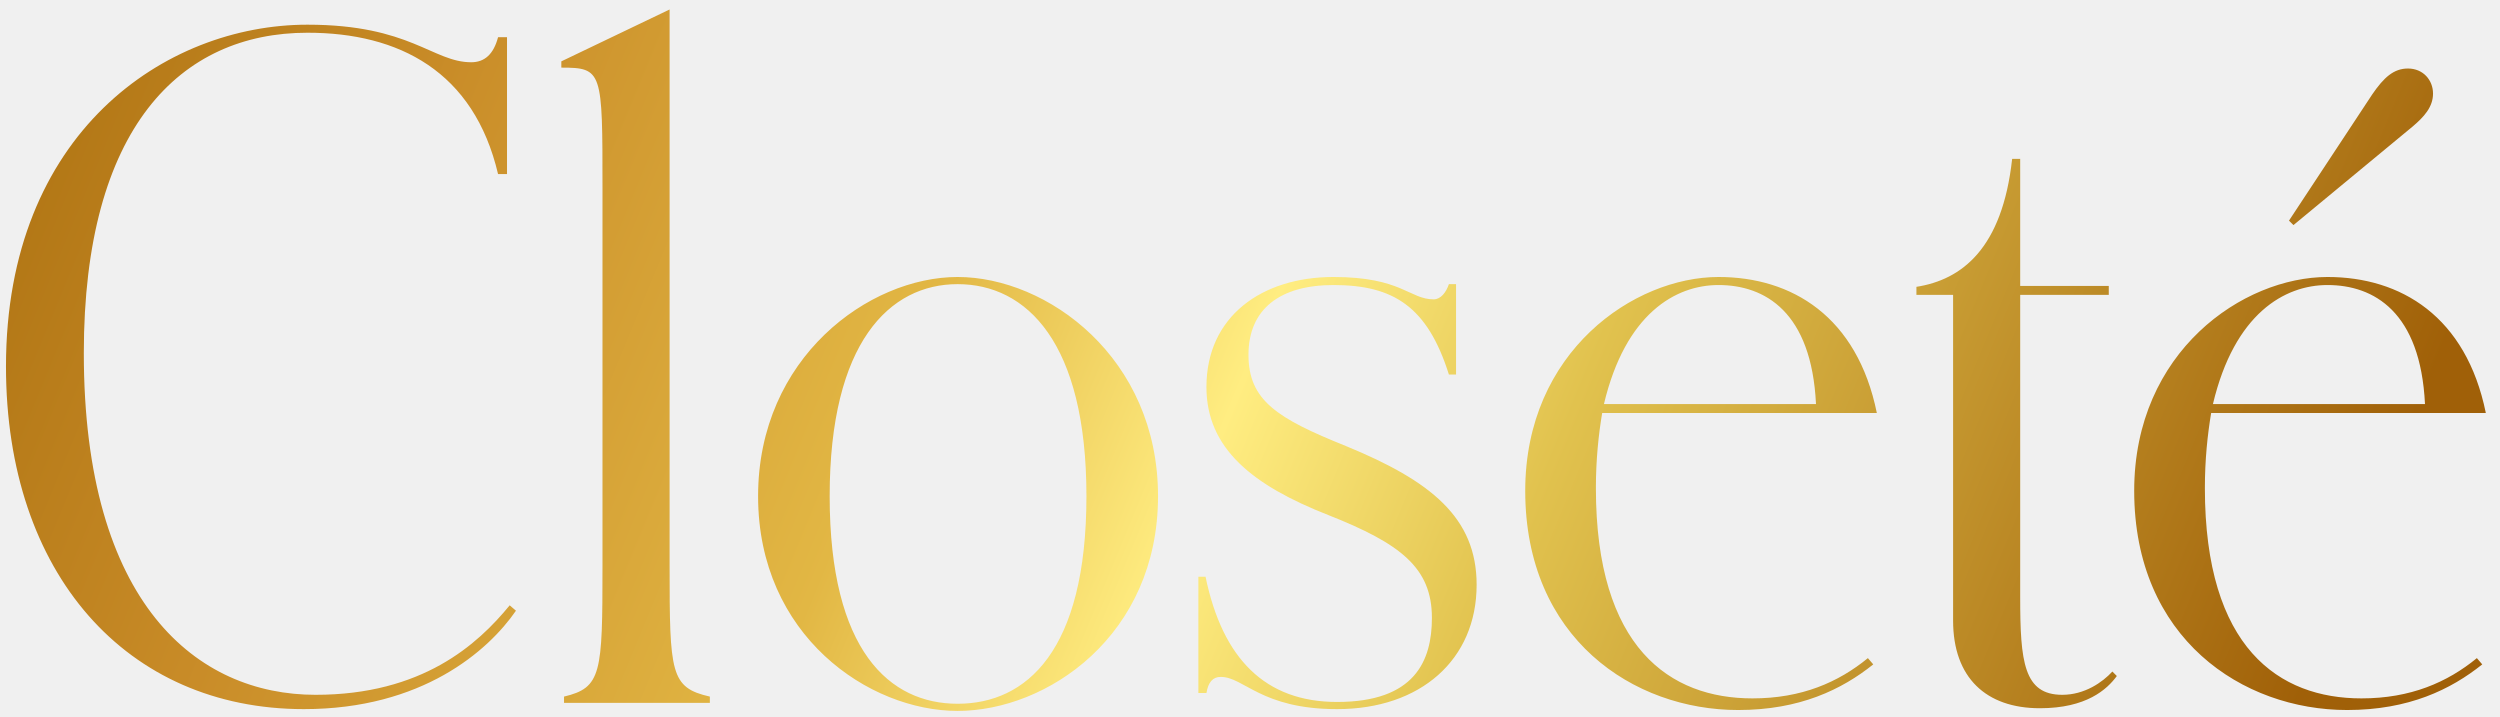
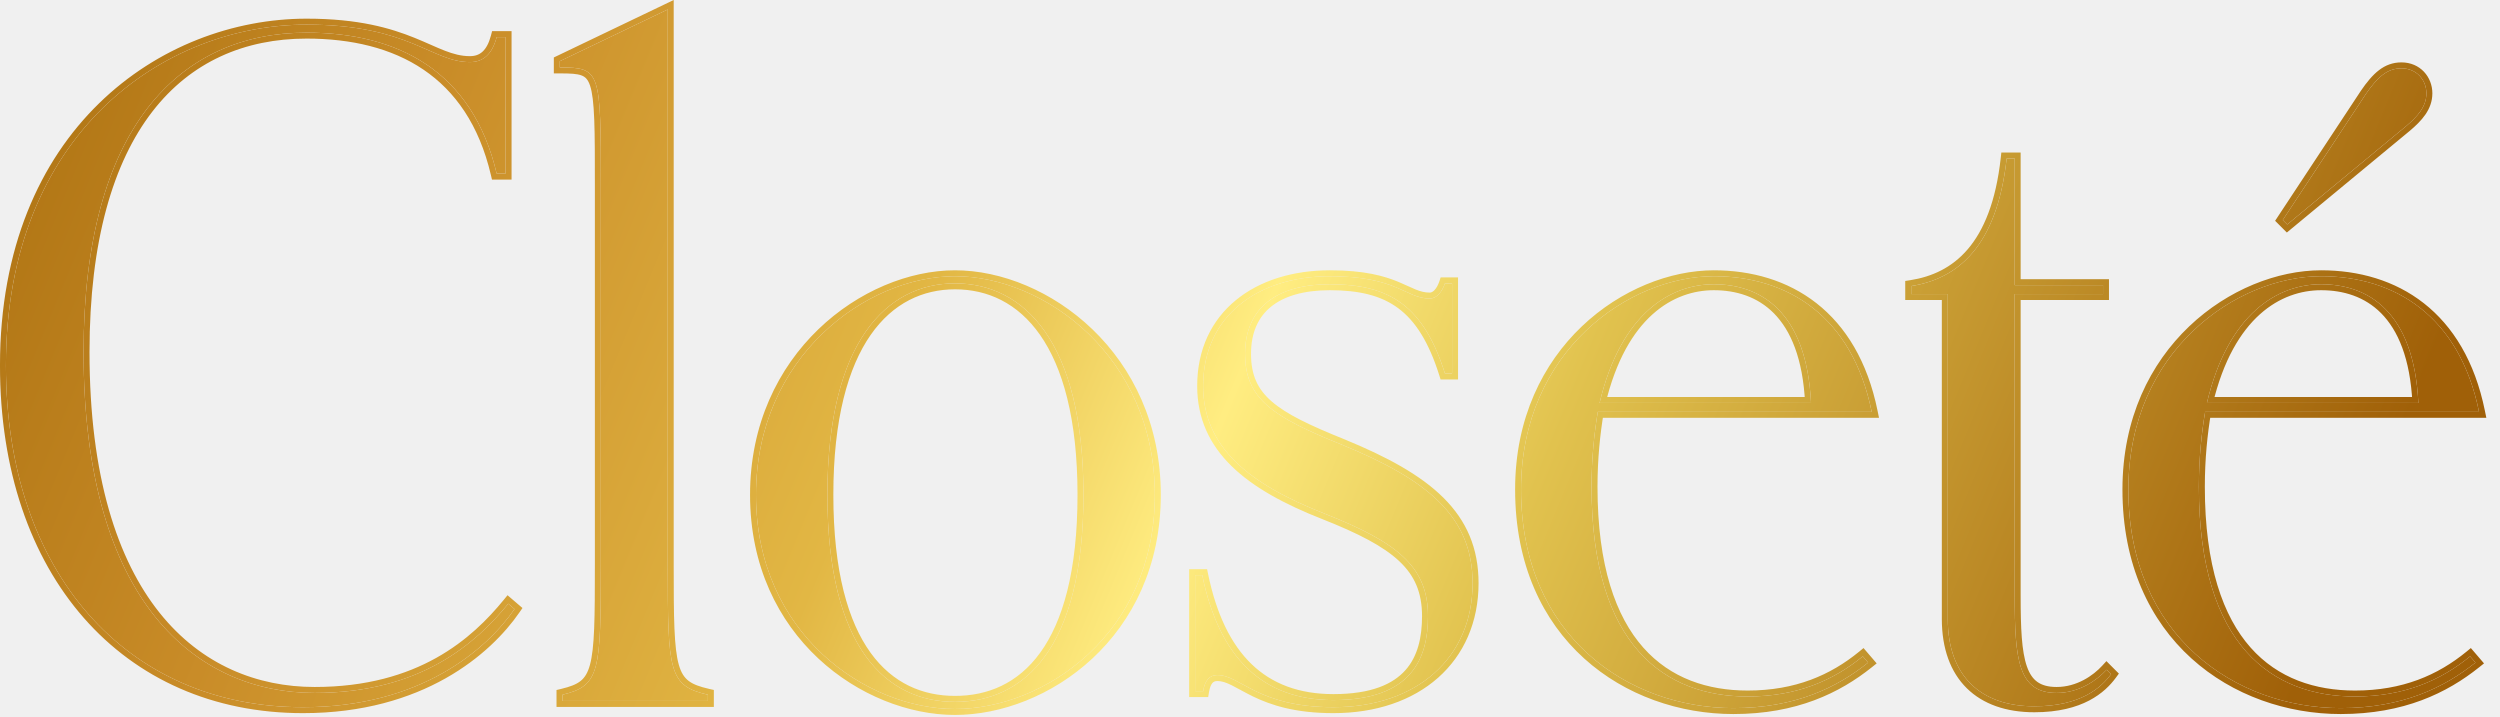
- <svg xmlns="http://www.w3.org/2000/svg" width="143" height="41" viewBox="0 0 143 41" fill="none">
-   <path d="M17.384 40.562C7.251 40.562 0.342 32.834 0.342 20.961C0.342 7.604 9.451 1.412 17.588 1.412C23.474 1.412 24.753 3.561 26.954 3.561C27.721 3.561 28.233 3.101 28.489 2.128H29.001V9.958H28.489C27.107 4.073 22.808 1.872 17.588 1.872C10.322 1.872 4.794 7.297 4.794 20.194C4.794 34.574 11.294 39.743 18.049 39.743C24.139 39.743 27.312 36.877 29.154 34.625L29.513 34.932C27.926 37.235 24.139 40.562 17.384 40.562ZM32.262 40.204V39.845C34.411 39.334 34.462 38.515 34.462 32.374V10.726C34.462 4.073 34.462 3.868 32.108 3.868V3.51L38.301 0.542V32.374C38.301 38.515 38.352 39.334 40.604 39.845V40.204H32.262ZM54.775 40.664C49.709 40.664 43.363 36.365 43.363 28.382C43.363 20.45 49.709 15.844 54.775 15.844C59.893 15.844 66.239 20.45 66.239 28.382C66.239 36.365 59.893 40.664 54.775 40.664ZM54.775 40.255C58.716 40.255 62.144 37.235 62.144 28.382C62.144 19.579 58.716 16.253 54.775 16.253C50.886 16.253 47.457 19.579 47.457 28.382C47.457 37.235 50.886 40.255 54.775 40.255ZM76.48 40.152C80.932 40.152 81.905 37.798 81.905 35.342C81.905 32.476 80.113 31.094 75.968 29.457C71.669 27.768 69.008 25.669 69.008 22.138C69.008 18.095 72.181 15.844 76.275 15.844C80.165 15.844 80.625 17.123 82.007 17.123C82.416 17.123 82.723 16.714 82.877 16.253H83.286V21.422H82.877C81.649 17.532 79.704 16.304 76.275 16.304C73.205 16.304 71.413 17.686 71.413 20.296C71.413 22.906 73.051 23.93 76.992 25.516C81.853 27.512 84.463 29.61 84.463 33.448C84.463 37.747 81.239 40.562 76.48 40.562C72.13 40.562 71.157 38.719 69.827 38.719C69.366 38.719 69.11 39.027 69.008 39.641H68.547V32.988H68.957C69.929 37.696 72.386 40.152 76.48 40.152ZM99.422 40.613C93.435 40.613 87.243 36.519 87.243 28.075C87.243 20.091 93.486 15.844 98.297 15.844C102.493 15.844 106.229 18.095 107.355 23.622H91.644C91.439 24.851 91.285 26.284 91.285 27.921C91.285 37.082 95.533 39.948 100.241 39.948C103.056 39.948 105.154 39.027 106.843 37.645L107.15 38.003C105.359 39.436 102.954 40.613 99.422 40.613ZM98.297 16.304C95.84 16.304 92.974 17.942 91.746 23.111H103.875C103.619 17.84 100.958 16.304 98.297 16.304ZM116.681 40.511C113.611 40.511 111.717 38.771 111.717 35.495V16.867H109.619V16.407C112.229 15.997 114.532 14.206 115.095 9.088H115.555V16.355H120.622V16.867H115.555V34.165C115.555 37.849 115.76 39.743 117.961 39.743C119.24 39.743 120.264 39.027 120.827 38.412L121.083 38.668C120.52 39.436 119.343 40.511 116.681 40.511ZM134.256 40.613C128.269 40.613 122.076 36.519 122.076 28.075C122.076 20.091 128.32 15.844 133.131 15.844C137.327 15.844 141.063 18.095 142.189 23.622H126.478C126.273 24.851 126.119 26.284 126.119 27.921C126.119 37.082 130.367 39.948 135.075 39.948C137.89 39.948 139.988 39.027 141.677 37.645L141.984 38.003C140.193 39.436 137.788 40.613 134.256 40.613ZM133.131 16.304C130.674 16.304 127.808 17.942 126.58 23.111H138.709C138.453 17.84 135.792 16.304 133.131 16.304ZM131.186 12.875L130.93 12.62L135.689 5.404C136.355 4.431 136.918 3.919 137.736 3.919C138.606 3.919 139.169 4.585 139.169 5.352C139.169 6.12 138.658 6.683 137.992 7.246L131.186 12.875Z" fill="url(#paint0_linear_213_4207)" />
+ <svg xmlns="http://www.w3.org/2000/svg" width="178" height="51" viewBox="0 0 178 51" fill="none">
+   <mask id="path-1-outside-1_1856_28237" maskUnits="userSpaceOnUse" x="-0.031" y="-0.092" width="178" height="51" fill="black">
+     <rect fill="white" x="-0.031" y="-0.092" width="178" height="51" />
+     <path d="M21.578 50.353C8.999 50.353 0.423 40.76 0.423 26.021C0.423 9.44 11.731 1.753 21.832 1.753C29.138 1.753 30.726 4.421 33.458 4.421C34.411 4.421 35.046 3.849 35.364 2.642H35.999V12.362H35.364C33.649 5.056 28.312 2.325 21.832 2.325C12.811 2.325 5.95 9.059 5.95 25.068C5.95 42.92 14.018 49.336 22.404 49.336C29.964 49.336 33.903 45.779 36.19 42.983L36.635 43.365C34.665 46.224 29.964 50.353 21.578 50.353ZM40.047 49.908V49.464C42.715 48.828 42.779 47.812 42.779 40.188V13.315C42.779 5.056 42.779 4.802 39.857 4.802V4.358L47.544 0.673V40.188C47.544 47.812 47.607 48.828 50.403 49.464V49.908H40.047ZM67.995 50.48C61.705 50.48 53.828 45.144 53.828 35.233C53.828 25.386 61.705 19.668 67.995 19.668C74.348 19.668 82.225 25.386 82.225 35.233C82.225 45.144 74.348 50.48 67.995 50.48ZM67.995 49.972C72.886 49.972 77.143 46.224 77.143 35.233C77.143 24.306 72.886 20.176 67.995 20.176C63.166 20.176 58.91 24.306 58.91 35.233C58.91 46.224 63.166 49.972 67.995 49.972ZM94.939 49.845C100.466 49.845 101.673 46.922 101.673 43.873C101.673 40.315 99.449 38.6 94.303 36.567C88.967 34.471 85.663 31.866 85.663 27.482C85.663 22.463 89.602 19.668 94.684 19.668C99.513 19.668 100.085 21.256 101.8 21.256C102.308 21.256 102.689 20.748 102.88 20.176H103.388V26.593H102.88C101.355 21.765 98.941 20.24 94.684 20.24C90.873 20.24 88.649 21.955 88.649 25.195C88.649 28.435 90.682 29.706 95.574 31.675C101.609 34.153 104.849 36.758 104.849 41.522C104.849 46.859 100.847 50.353 94.939 50.353C89.539 50.353 88.332 48.066 86.68 48.066C86.108 48.066 85.79 48.447 85.663 49.209H85.092V40.951H85.6C86.807 46.795 89.856 49.845 94.939 49.845ZM123.419 50.416C115.986 50.416 108.299 45.334 108.299 34.852C108.299 24.941 116.05 19.668 122.022 19.668C127.231 19.668 131.869 22.463 133.266 29.325H113.763C113.509 30.849 113.318 32.628 113.318 34.661C113.318 46.033 118.591 49.591 124.436 49.591C127.93 49.591 130.534 48.447 132.631 46.732L133.012 47.176C130.789 48.955 127.803 50.416 123.419 50.416ZM122.022 20.24C118.972 20.24 115.414 22.273 113.89 28.689H128.946C128.629 22.146 125.325 20.24 122.022 20.24ZM144.844 50.289C141.032 50.289 138.682 48.129 138.682 44.063V20.939H136.077V20.367C139.317 19.859 142.176 17.635 142.875 11.282H143.446V20.303H149.736V20.939H143.446V42.412C143.446 46.986 143.7 49.336 146.432 49.336C148.02 49.336 149.291 48.447 149.99 47.685L150.307 48.002C149.609 48.955 148.147 50.289 144.844 50.289ZM166.661 50.416C159.228 50.416 151.541 45.334 151.541 34.852C151.541 24.941 159.292 19.668 165.264 19.668C170.473 19.668 175.111 22.463 176.508 29.325H157.005C156.751 30.849 156.56 32.628 156.56 34.661C156.56 46.033 161.833 49.591 167.678 49.591C171.172 49.591 173.777 48.447 175.873 46.732L176.254 47.176C174.031 48.955 171.045 50.416 166.661 50.416ZM165.264 20.24C162.214 20.24 158.657 22.273 157.132 28.689H172.188C171.871 22.146 168.567 20.24 165.264 20.24ZM162.85 15.983L162.532 15.666L168.44 6.708C169.266 5.501 169.965 4.866 170.981 4.866C172.061 4.866 172.76 5.692 172.76 6.645C172.76 7.598 172.125 8.296 171.299 8.995L162.85 15.983Z" />
+   </mask>
+   <path d="M21.578 50.353C8.999 50.353 0.423 40.76 0.423 26.021C0.423 9.44 11.731 1.753 21.832 1.753C29.138 1.753 30.726 4.421 33.458 4.421C34.411 4.421 35.046 3.849 35.364 2.642H35.999V12.362H35.364C33.649 5.056 28.312 2.325 21.832 2.325C12.811 2.325 5.95 9.059 5.95 25.068C5.95 42.92 14.018 49.336 22.404 49.336C29.964 49.336 33.903 45.779 36.19 42.983L36.635 43.365C34.665 46.224 29.964 50.353 21.578 50.353ZM40.047 49.908V49.464C42.715 48.828 42.779 47.812 42.779 40.188V13.315C42.779 5.056 42.779 4.802 39.857 4.802V4.358L47.544 0.673V40.188C47.544 47.812 47.607 48.828 50.403 49.464V49.908H40.047ZM67.995 50.48C61.705 50.48 53.828 45.144 53.828 35.233C53.828 25.386 61.705 19.668 67.995 19.668C74.348 19.668 82.225 25.386 82.225 35.233C82.225 45.144 74.348 50.48 67.995 50.48ZM67.995 49.972C72.886 49.972 77.143 46.224 77.143 35.233C77.143 24.306 72.886 20.176 67.995 20.176C63.166 20.176 58.91 24.306 58.91 35.233C58.91 46.224 63.166 49.972 67.995 49.972ZM94.939 49.845C100.466 49.845 101.673 46.922 101.673 43.873C101.673 40.315 99.449 38.6 94.303 36.567C88.967 34.471 85.663 31.866 85.663 27.482C85.663 22.463 89.602 19.668 94.684 19.668C99.513 19.668 100.085 21.256 101.8 21.256C102.308 21.256 102.689 20.748 102.88 20.176H103.388V26.593H102.88C101.355 21.765 98.941 20.24 94.684 20.24C90.873 20.24 88.649 21.955 88.649 25.195C88.649 28.435 90.682 29.706 95.574 31.675C101.609 34.153 104.849 36.758 104.849 41.522C104.849 46.859 100.847 50.353 94.939 50.353C89.539 50.353 88.332 48.066 86.68 48.066C86.108 48.066 85.79 48.447 85.663 49.209H85.092V40.951H85.6C86.807 46.795 89.856 49.845 94.939 49.845ZM123.419 50.416C115.986 50.416 108.299 45.334 108.299 34.852C108.299 24.941 116.05 19.668 122.022 19.668C127.231 19.668 131.869 22.463 133.266 29.325H113.763C113.509 30.849 113.318 32.628 113.318 34.661C113.318 46.033 118.591 49.591 124.436 49.591C127.93 49.591 130.534 48.447 132.631 46.732L133.012 47.176C130.789 48.955 127.803 50.416 123.419 50.416ZM122.022 20.24C118.972 20.24 115.414 22.273 113.89 28.689H128.946C128.629 22.146 125.325 20.24 122.022 20.24ZM144.844 50.289C141.032 50.289 138.682 48.129 138.682 44.063V20.939H136.077V20.367C139.317 19.859 142.176 17.635 142.875 11.282H143.446V20.303H149.736V20.939H143.446V42.412C143.446 46.986 143.7 49.336 146.432 49.336C148.02 49.336 149.291 48.447 149.99 47.685L150.307 48.002C149.609 48.955 148.147 50.289 144.844 50.289ZM166.661 50.416C159.228 50.416 151.541 45.334 151.541 34.852C151.541 24.941 159.292 19.668 165.264 19.668C170.473 19.668 175.111 22.463 176.508 29.325H157.005C156.751 30.849 156.56 32.628 156.56 34.661C156.56 46.033 161.833 49.591 167.678 49.591C171.172 49.591 173.777 48.447 175.873 46.732L176.254 47.176C174.031 48.955 171.045 50.416 166.661 50.416ZM165.264 20.24C162.214 20.24 158.657 22.273 157.132 28.689H172.188C171.871 22.146 168.567 20.24 165.264 20.24ZM162.85 15.983L162.532 15.666L168.44 6.708C169.266 5.501 169.965 4.866 170.981 4.866C172.061 4.866 172.76 5.692 172.76 6.645C172.76 7.598 172.125 8.296 171.299 8.995L162.85 15.983Z" fill="url(#paint0_linear_1856_28237)" />
+   <path d="M35.364 2.642V2.219H35.037L34.954 2.535L35.364 2.642ZM35.999 2.642H36.423V2.219H35.999V2.642ZM35.999 12.362V12.786H36.423V12.362H35.999ZM35.364 12.362L34.952 12.459L35.028 12.786H35.364V12.362ZM36.19 42.983L36.465 42.662L36.136 42.38L35.862 42.715L36.19 42.983ZM36.635 43.365L36.983 43.605L37.2 43.291L36.91 43.043L36.635 43.365ZM21.578 50.353V49.929C15.403 49.929 10.233 47.578 6.602 43.435C2.966 39.287 0.846 33.31 0.846 26.021H0.423H-0.001C-0.001 33.471 2.167 39.66 5.965 43.993C9.767 48.331 15.174 50.776 21.578 50.776V50.353ZM0.423 26.021H0.846C0.846 17.833 3.635 11.879 7.635 7.972C11.641 4.059 16.886 2.176 21.832 2.176V1.753V1.329C16.678 1.329 11.217 3.29 7.044 7.366C2.864 11.448 -0.001 17.628 -0.001 26.021H0.423ZM21.832 1.753V2.176C25.425 2.176 27.595 2.831 29.202 3.48C29.608 3.644 29.979 3.808 30.335 3.964C30.688 4.12 31.029 4.27 31.364 4.399C32.036 4.659 32.702 4.845 33.458 4.845V4.421V3.998C32.848 3.998 32.292 3.85 31.669 3.609C31.356 3.488 31.032 3.346 30.676 3.189C30.322 3.033 29.939 2.864 29.519 2.694C27.823 2.009 25.545 1.329 21.832 1.329V1.753ZM33.458 4.421V4.845C34.027 4.845 34.531 4.671 34.937 4.295C35.334 3.928 35.602 3.4 35.773 2.75L35.364 2.642L34.954 2.535C34.808 3.092 34.6 3.453 34.362 3.673C34.132 3.886 33.842 3.998 33.458 3.998V4.421ZM35.364 2.642V3.066H35.999V2.642V2.219H35.364V2.642ZM35.999 2.642H35.576V12.362H35.999H36.423V2.642H35.999ZM35.999 12.362V11.939H35.364V12.362V12.786H35.999V12.362ZM35.364 12.362L35.776 12.265C34.897 8.522 33.08 5.916 30.622 4.253C28.173 2.595 25.128 1.901 21.832 1.901V2.325V2.748C25.016 2.748 27.88 3.42 30.147 4.955C32.407 6.484 34.115 8.896 34.952 12.459L35.364 12.362ZM21.832 2.325V1.901C17.206 1.901 13.105 3.634 10.173 7.434C7.252 11.22 5.526 17.011 5.526 25.068H5.95H6.373C6.373 17.116 8.078 11.535 10.843 7.952C13.597 4.383 17.437 2.748 21.832 2.748V2.325ZM5.95 25.068H5.526C5.526 34.052 7.556 40.225 10.701 44.161C13.855 48.108 18.096 49.76 22.404 49.76V49.336V48.913C18.326 48.913 14.34 47.357 11.363 43.632C8.378 39.897 6.373 33.937 6.373 25.068H5.95ZM22.404 49.336V49.76C30.13 49.76 34.179 46.111 36.518 43.252L36.19 42.983L35.862 42.715C33.627 45.447 29.798 48.913 22.404 48.913V49.336ZM36.19 42.983L35.914 43.305L36.359 43.686L36.635 43.365L36.91 43.043L36.465 42.662L36.19 42.983ZM36.635 43.365L36.286 43.124C34.385 45.884 29.807 49.929 21.578 49.929V50.353V50.776C30.121 50.776 34.946 46.563 36.983 43.605L36.635 43.365ZM40.047 49.908H39.624V50.332H40.047V49.908ZM40.047 49.464L39.949 49.051L39.624 49.129V49.464H40.047ZM39.857 4.802H39.433V5.226H39.857V4.802ZM39.857 4.358L39.674 3.976L39.433 4.091V4.358H39.857ZM47.544 0.673H47.967V0L47.361 0.291L47.544 0.673ZM50.403 49.464H50.826V49.125L50.496 49.05L50.403 49.464ZM50.403 49.908V50.332H50.826V49.908H50.403ZM40.047 49.908H40.471V49.464H40.047H39.624V49.908H40.047ZM40.047 49.464L40.145 49.876C40.827 49.713 41.407 49.514 41.864 49.15C42.334 48.775 42.631 48.261 42.822 47.557C43.01 46.866 43.103 45.965 43.151 44.781C43.199 43.594 43.203 42.092 43.203 40.188H42.779H42.355C42.355 42.096 42.351 43.58 42.304 44.747C42.257 45.919 42.166 46.74 42.005 47.335C41.847 47.918 41.628 48.255 41.336 48.487C41.03 48.731 40.602 48.896 39.949 49.051L40.047 49.464ZM42.779 40.188H43.203V13.315H42.779H42.355V40.188H42.779ZM42.779 13.315H43.203C43.203 11.254 43.203 9.68 43.157 8.485C43.111 7.299 43.019 6.439 42.816 5.828C42.601 5.183 42.247 4.78 41.694 4.574C41.198 4.39 40.568 4.379 39.857 4.379V4.802V5.226C40.606 5.226 41.072 5.247 41.398 5.368C41.667 5.468 41.861 5.645 42.012 6.096C42.174 6.581 42.264 7.332 42.31 8.517C42.355 9.692 42.355 11.247 42.355 13.315H42.779ZM39.857 4.802H40.28V4.358H39.857H39.433V4.802H39.857ZM39.857 4.358L40.04 4.74L47.727 1.055L47.544 0.673L47.361 0.291L39.674 3.976L39.857 4.358ZM47.544 0.673H47.12V40.188H47.544H47.967V0.673H47.544ZM47.544 40.188H47.12C47.12 42.092 47.124 43.594 47.174 44.782C47.224 45.965 47.321 46.869 47.517 47.562C47.718 48.269 48.03 48.782 48.52 49.155C48.994 49.516 49.597 49.715 50.309 49.877L50.403 49.464L50.496 49.05C49.811 48.895 49.357 48.728 49.033 48.481C48.725 48.247 48.497 47.91 48.332 47.331C48.164 46.738 48.07 45.918 48.02 44.746C47.971 43.58 47.967 42.096 47.967 40.188H47.544ZM50.403 49.464H49.979V49.908H50.403H50.826V49.464H50.403ZM50.403 49.908V49.485H40.047V49.908V50.332H50.403V49.908ZM67.995 50.48V50.056C61.911 50.056 54.251 44.883 54.251 35.233H53.828H53.404C53.404 45.404 61.499 50.904 67.995 50.904V50.48ZM53.828 35.233H54.251C54.251 25.634 61.925 20.092 67.995 20.092V19.668V19.245C61.486 19.245 53.404 25.138 53.404 35.233H53.828ZM67.995 19.668V20.092C74.129 20.092 81.802 25.635 81.802 35.233H82.225H82.649C82.649 25.137 74.566 19.245 67.995 19.245V19.668ZM82.225 35.233H81.802C81.802 44.882 74.143 50.056 67.995 50.056V50.48V50.904C74.553 50.904 82.649 45.405 82.649 35.233H82.225ZM67.995 49.972V50.395C70.561 50.395 72.982 49.405 74.746 46.972C76.495 44.56 77.567 40.773 77.567 35.233H77.143H76.719C76.719 40.684 75.662 44.266 74.06 46.475C72.473 48.665 70.32 49.548 67.995 49.548V49.972ZM77.143 35.233H77.567C77.567 29.723 76.495 25.861 74.75 23.364C72.993 20.85 70.575 19.753 67.995 19.753V20.176V20.6C70.306 20.6 72.462 21.568 74.056 23.85C75.663 26.149 76.719 29.815 76.719 35.233H77.143ZM67.995 20.176V19.753C65.445 19.753 63.042 20.851 61.294 23.365C59.558 25.862 58.486 29.723 58.486 35.233H58.91H59.334C59.334 29.816 60.39 26.149 61.989 23.849C63.577 21.567 65.717 20.6 67.995 20.6V20.176ZM58.91 35.233H58.486C58.486 40.773 59.558 44.56 61.298 46.972C63.053 49.403 65.458 50.395 67.995 50.395V49.972V49.548C65.703 49.548 63.566 48.666 61.985 46.476C60.391 44.266 59.334 40.683 59.334 35.233H58.91ZM94.303 36.567L94.459 36.173L94.458 36.173L94.303 36.567ZM102.88 20.176V19.753H102.575L102.478 20.043L102.88 20.176ZM103.388 20.176H103.812V19.753H103.388V20.176ZM103.388 26.593V27.016H103.812V26.593H103.388ZM102.88 26.593L102.476 26.72L102.569 27.016H102.88V26.593ZM95.574 31.675L95.735 31.284L95.732 31.282L95.574 31.675ZM85.663 49.209V49.633H86.022L86.081 49.279L85.663 49.209ZM85.092 49.209H84.668V49.633H85.092V49.209ZM85.092 40.951V40.527H84.668V40.951H85.092ZM85.6 40.951L86.015 40.865L85.945 40.527H85.6V40.951ZM94.939 49.845V50.268C97.773 50.268 99.593 49.518 100.694 48.284C101.787 47.06 102.096 45.443 102.096 43.873H101.673H101.249C101.249 45.353 100.955 46.721 100.062 47.72C99.178 48.711 97.631 49.421 94.939 49.421V49.845ZM101.673 43.873H102.096C102.096 41.985 101.498 40.553 100.208 39.34C98.945 38.153 97.037 37.191 94.459 36.173L94.303 36.567L94.148 36.961C96.716 37.975 98.492 38.889 99.628 39.957C100.736 40.999 101.249 42.203 101.249 43.873H101.673ZM94.303 36.567L94.458 36.173C91.81 35.132 89.712 33.982 88.278 32.58C86.859 31.191 86.087 29.55 86.087 27.482H85.663H85.24C85.24 29.798 86.119 31.651 87.686 33.185C89.239 34.705 91.46 35.905 94.148 36.961L94.303 36.567ZM85.663 27.482H86.087C86.087 25.095 87.019 23.263 88.536 22.021C90.064 20.771 92.217 20.092 94.684 20.092V19.668V19.245C92.07 19.245 89.712 19.963 88 21.366C86.278 22.775 85.24 24.851 85.24 27.482H85.663ZM94.684 19.668V20.092C97.044 20.092 98.339 20.478 99.248 20.854C99.479 20.949 99.688 21.045 99.891 21.139C100.09 21.231 100.289 21.322 100.485 21.401C100.886 21.562 101.299 21.68 101.8 21.68V21.256V20.833C101.443 20.833 101.141 20.752 100.801 20.615C100.628 20.546 100.449 20.463 100.245 20.369C100.043 20.276 99.82 20.174 99.571 20.071C98.558 19.652 97.153 19.245 94.684 19.245V19.668ZM101.8 21.256V21.68C102.207 21.68 102.535 21.474 102.771 21.218C103.005 20.963 103.173 20.636 103.282 20.31L102.88 20.176L102.478 20.043C102.396 20.289 102.279 20.501 102.147 20.644C102.018 20.785 101.901 20.833 101.8 20.833V21.256ZM102.88 20.176V20.6H103.388V20.176V19.753H102.88V20.176ZM103.388 20.176H102.965V26.593H103.388H103.812V20.176H103.388ZM103.388 26.593V26.169H102.88V26.593V27.016H103.388V26.593ZM102.88 26.593L103.284 26.465C102.507 24.007 101.485 22.325 100.059 21.266C98.631 20.205 96.859 19.816 94.684 19.816V20.24V20.663C96.766 20.663 98.33 21.037 99.554 21.946C100.78 22.857 101.727 24.35 102.476 26.72L102.88 26.593ZM94.684 20.24V19.816C92.723 19.816 91.106 20.257 89.971 21.173C88.823 22.101 88.226 23.47 88.226 25.195H88.649H89.073C89.073 23.68 89.587 22.572 90.504 21.832C91.434 21.081 92.834 20.663 94.684 20.663V20.24ZM88.649 25.195H88.226C88.226 26.93 88.781 28.177 90 29.232C91.181 30.254 92.977 31.086 95.416 32.068L95.574 31.675L95.732 31.282C93.279 30.295 91.613 29.507 90.554 28.591C89.534 27.709 89.073 26.701 89.073 25.195H88.649ZM95.574 31.675L95.413 32.067C98.417 33.3 100.672 34.545 102.176 36.041C103.661 37.519 104.426 39.254 104.426 41.522H104.849H105.273C105.273 39.026 104.417 37.076 102.774 35.441C101.148 33.824 98.766 32.528 95.735 31.284L95.574 31.675ZM104.849 41.522H104.426C104.426 44.078 103.471 46.167 101.829 47.622C100.182 49.081 97.811 49.929 94.939 49.929V50.353V50.776C97.975 50.776 100.559 49.878 102.39 48.256C104.226 46.629 105.273 44.303 105.273 41.522H104.849ZM94.939 50.353V49.929C92.308 49.929 90.719 49.374 89.588 48.828C89.302 48.69 89.042 48.551 88.797 48.417C88.555 48.286 88.32 48.156 88.097 48.044C87.65 47.821 87.193 47.642 86.68 47.642V48.066V48.489C86.993 48.489 87.306 48.596 87.719 48.802C87.925 48.905 88.142 49.025 88.393 49.161C88.64 49.296 88.914 49.443 89.219 49.591C90.455 50.188 92.17 50.776 94.939 50.776V50.353ZM86.68 48.066V47.642C86.287 47.642 85.943 47.779 85.686 48.073C85.445 48.348 85.315 48.723 85.246 49.14L85.663 49.209L86.081 49.279C86.139 48.934 86.231 48.737 86.323 48.631C86.4 48.543 86.501 48.489 86.68 48.489V48.066ZM85.663 49.209V48.786H85.092V49.209V49.633H85.663V49.209ZM85.092 49.209H85.515V40.951H85.092H84.668V49.209H85.092ZM85.092 40.951V41.374H85.6V40.951V40.527H85.092V40.951ZM85.6 40.951L85.185 41.036C85.799 44.008 86.891 46.322 88.522 47.894C90.162 49.475 92.306 50.268 94.939 50.268V49.845V49.421C92.489 49.421 90.567 48.689 89.11 47.285C87.644 45.871 86.608 43.737 86.015 40.865L85.6 40.951ZM133.266 29.325V29.748H133.785L133.681 29.24L133.266 29.325ZM113.763 29.325V28.901H113.404L113.345 29.255L113.763 29.325ZM132.631 46.732L132.952 46.456L132.683 46.142L132.363 46.404L132.631 46.732ZM133.012 47.176L133.277 47.507L133.619 47.233L133.334 46.901L133.012 47.176ZM113.89 28.689L113.478 28.591L113.354 29.113H113.89V28.689ZM128.946 28.689V29.113H129.391L129.369 28.669L128.946 28.689ZM123.419 50.416V49.993C119.795 49.993 116.12 48.753 113.356 46.251C110.599 43.755 108.723 39.981 108.723 34.852H108.299H107.876C107.876 40.205 109.842 44.213 112.788 46.879C115.725 49.538 119.61 50.84 123.419 50.84V50.416ZM108.299 34.852H108.723C108.723 25.194 116.264 20.092 122.022 20.092V19.668V19.245C115.835 19.245 107.876 24.688 107.876 34.852H108.299ZM122.022 19.668V20.092C124.551 20.092 126.915 20.77 128.812 22.257C130.706 23.741 132.169 26.061 132.851 29.409L133.266 29.325L133.681 29.24C132.966 25.728 131.411 23.218 129.335 21.59C127.261 19.964 124.701 19.245 122.022 19.245V19.668ZM133.266 29.325V28.901H113.763V29.325V29.748H133.266V29.325ZM113.763 29.325L113.345 29.255C113.088 30.799 112.894 32.601 112.894 34.661H113.318H113.742C113.742 32.655 113.93 30.9 114.18 29.394L113.763 29.325ZM113.318 34.661H112.894C112.894 40.406 114.226 44.255 116.368 46.671C118.518 49.096 121.426 50.014 124.436 50.014V49.591V49.167C121.6 49.167 118.95 48.307 117.002 46.109C115.047 43.904 113.742 40.288 113.742 34.661H113.318ZM124.436 49.591V50.014C128.035 50.014 130.733 48.832 132.899 47.059L132.631 46.732L132.363 46.404C130.336 48.062 127.825 49.167 124.436 49.167V49.591ZM132.631 46.732L132.309 47.007L132.691 47.452L133.012 47.176L133.334 46.901L132.952 46.456L132.631 46.732ZM133.012 47.176L132.748 46.846C130.589 48.572 127.695 49.993 123.419 49.993V50.416V50.84C127.911 50.84 130.988 49.338 133.277 47.507L133.012 47.176ZM122.022 20.24V19.816C120.399 19.816 118.645 20.359 117.101 21.743C115.56 23.125 114.255 25.322 113.478 28.591L113.89 28.689L114.302 28.787C115.05 25.64 116.285 23.613 117.667 22.374C119.045 21.138 120.594 20.663 122.022 20.663V20.24ZM113.89 28.689V29.113H128.946V28.689V28.266H113.89V28.689ZM128.946 28.689L129.369 28.669C129.207 25.332 128.28 23.106 126.905 21.713C125.527 20.318 123.754 19.816 122.022 19.816V20.24V20.663C123.592 20.663 125.123 21.115 126.302 22.308C127.484 23.505 128.368 25.503 128.523 28.71L128.946 28.689ZM138.682 20.939H139.105V20.515H138.682V20.939ZM136.077 20.939H135.653V21.362H136.077V20.939ZM136.077 20.367L136.011 19.949L135.653 20.005V20.367H136.077ZM142.875 11.282V10.859H142.495L142.454 11.236L142.875 11.282ZM143.446 11.282H143.87V10.859H143.446V11.282ZM143.446 20.303H143.023V20.727H143.446V20.303ZM149.736 20.303H150.159V19.88H149.736V20.303ZM149.736 20.939V21.362H150.159V20.939H149.736ZM143.446 20.939V20.515H143.023V20.939H143.446ZM149.99 47.685L150.289 47.385L149.977 47.072L149.678 47.398L149.99 47.685ZM150.307 48.002L150.649 48.253L150.864 47.96L150.607 47.703L150.307 48.002ZM144.844 50.289V49.866C143.016 49.866 141.595 49.349 140.631 48.399C139.668 47.451 139.105 46.015 139.105 44.063H138.682H138.258C138.258 46.178 138.871 47.855 140.036 49.003C141.2 50.15 142.86 50.713 144.844 50.713V50.289ZM138.682 44.063H139.105V20.939H138.682H138.258V44.063H138.682ZM138.682 20.939V20.515H136.077V20.939V21.362H138.682V20.939ZM136.077 20.939H136.5V20.367H136.077H135.653V20.939H136.077ZM136.077 20.367L136.143 20.785C137.842 20.519 139.466 19.796 140.751 18.291C142.03 16.793 142.94 14.559 143.296 11.329L142.875 11.282L142.454 11.236C142.11 14.359 141.241 16.413 140.107 17.741C138.978 19.064 137.552 19.707 136.011 19.949L136.077 20.367ZM142.875 11.282V11.706H143.446V11.282V10.859H142.875V11.282ZM143.446 11.282H143.023V20.303H143.446H143.87V11.282H143.446ZM143.446 20.303V20.727H149.736V20.303V19.88H143.446V20.303ZM149.736 20.303H149.312V20.939H149.736H150.159V20.303H149.736ZM149.736 20.939V20.515H143.446V20.939V21.362H149.736V20.939ZM143.446 20.939H143.023V42.412H143.446H143.87V20.939H143.446ZM143.446 42.412H143.023C143.023 44.68 143.082 46.489 143.515 47.729C143.737 48.364 144.067 48.885 144.567 49.242C145.066 49.6 145.689 49.76 146.432 49.76V49.336V48.913C145.81 48.913 145.376 48.779 145.06 48.553C144.743 48.327 144.498 47.974 144.315 47.45C143.938 46.371 143.87 44.717 143.87 42.412H143.446ZM146.432 49.336V49.76C148.179 49.76 149.555 48.786 150.302 47.971L149.99 47.685L149.678 47.398C149.028 48.108 147.862 48.913 146.432 48.913V49.336ZM149.99 47.685L149.69 47.984L150.008 48.302L150.307 48.002L150.607 47.703L150.289 47.385L149.99 47.685ZM150.307 48.002L149.966 47.752C149.342 48.603 148.005 49.866 144.844 49.866V50.289V50.713C148.29 50.713 149.875 49.308 150.649 48.253L150.307 48.002ZM176.508 29.325V29.748H177.027L176.923 29.24L176.508 29.325ZM157.005 29.325V28.901H156.646L156.587 29.255L157.005 29.325ZM175.873 46.732L176.195 46.456L175.925 46.142L175.605 46.404L175.873 46.732ZM176.254 47.176L176.519 47.507L176.861 47.233L176.576 46.901L176.254 47.176ZM157.132 28.689L156.72 28.591L156.596 29.113H157.132V28.689ZM172.188 28.689V29.113H172.633L172.611 28.669L172.188 28.689ZM162.85 15.983L162.55 16.283L162.823 16.555L163.12 16.31L162.85 15.983ZM162.532 15.666L162.178 15.433L161.988 15.721L162.232 15.965L162.532 15.666ZM168.44 6.708L168.091 6.469L168.087 6.475L168.44 6.708ZM171.299 8.995L171.569 9.322L171.573 9.319L171.299 8.995ZM166.661 50.416V49.993C163.037 49.993 159.362 48.753 156.598 46.251C153.842 43.755 151.965 39.981 151.965 34.852H151.541H151.118C151.118 40.205 153.085 44.213 156.03 46.879C158.967 49.538 162.852 50.84 166.661 50.84V50.416ZM151.541 34.852H151.965C151.965 25.194 159.506 20.092 165.264 20.092V19.668V19.245C159.078 19.245 151.118 24.688 151.118 34.852H151.541ZM165.264 19.668V20.092C167.793 20.092 170.158 20.77 172.054 22.257C173.948 23.741 175.411 26.061 176.093 29.409L176.508 29.325L176.923 29.24C176.208 25.728 174.654 23.218 172.577 21.59C170.503 19.964 167.944 19.245 165.264 19.245V19.668ZM176.508 29.325V28.901H157.005V29.325V29.748H176.508V29.325ZM157.005 29.325L156.587 29.255C156.33 30.799 156.137 32.601 156.137 34.661H156.56H156.984C156.984 32.655 157.172 30.9 157.423 29.394L157.005 29.325ZM156.56 34.661H156.137C156.137 40.406 157.468 44.255 159.61 46.671C161.76 49.096 164.669 50.014 167.678 50.014V49.591V49.167C164.842 49.167 162.192 48.307 160.244 46.109C158.289 43.904 156.984 40.288 156.984 34.661H156.56ZM167.678 49.591V50.014C171.277 50.014 173.975 48.832 176.141 47.059L175.873 46.732L175.605 46.404C173.578 48.062 171.067 49.167 167.678 49.167V49.591ZM175.873 46.732L175.552 47.007L175.933 47.452L176.254 47.176L176.576 46.901L176.195 46.456L175.873 46.732ZM176.254 47.176L175.99 46.846C173.832 48.572 170.937 49.993 166.661 49.993V50.416V50.84C171.153 50.84 174.23 49.338 176.519 47.507L176.254 47.176ZM165.264 20.24V19.816C163.641 19.816 161.887 20.359 160.343 21.743C158.802 23.125 157.497 25.322 156.72 28.591L157.132 28.689L157.544 28.787C158.292 25.64 159.527 23.613 160.909 22.374C162.287 21.138 163.837 20.663 165.264 20.663V20.24ZM157.132 28.689V29.113H172.188V28.689V28.266H157.132V28.689ZM172.188 28.689L172.611 28.669C172.449 25.332 171.522 23.106 170.147 21.713C168.769 20.318 166.996 19.816 165.264 19.816V20.24V20.663C166.834 20.663 168.366 21.115 169.544 22.308C170.726 23.505 171.61 25.503 171.765 28.71L172.188 28.689ZM162.85 15.983L163.149 15.684L162.831 15.366L162.532 15.666L162.232 15.965L162.55 16.283L162.85 15.983ZM162.532 15.666L162.885 15.899L168.794 6.941L168.44 6.708L168.087 6.475L162.178 15.433L162.532 15.666ZM168.44 6.708L168.79 6.947C169.606 5.754 170.194 5.289 170.981 5.289V4.866V4.442C169.736 4.442 168.926 5.248 168.091 6.469L168.44 6.708ZM170.981 4.866V5.289C171.808 5.289 172.337 5.905 172.337 6.645H172.76H173.184C173.184 5.478 172.315 4.442 170.981 4.442V4.866ZM172.76 6.645H172.337C172.337 7.388 171.85 7.974 171.025 8.672L171.299 8.995L171.573 9.319C172.4 8.619 173.184 7.807 173.184 6.645H172.76ZM171.299 8.995L171.029 8.669L162.58 15.657L162.85 15.983L163.12 16.31L171.569 9.322L171.299 8.995Z" fill="url(#paint1_linear_1856_28237)" mask="url(#path-1-outside-1_1856_28237)" />
  <defs>
-     <linearGradient id="paint0_linear_213_4207" x1="8.482" y1="-13.796" x2="132.596" y2="37.39" gradientUnits="userSpaceOnUse">
+     <linearGradient id="paint0_linear_1856_28237" x1="10.527" y1="-17.299" x2="164.6" y2="46.243" gradientUnits="userSpaceOnUse">
+       <stop stop-color="#AF7413" />
+       <stop offset="0.169" stop-color="#C98C28" />
+       <stop offset="0.397" stop-color="#E2B744" />
+       <stop offset="0.532" stop-color="#FFED81" />
+       <stop offset="0.667" stop-color="#E1C24E" />
+       <stop offset="1" stop-color="#A06008" />
+     </linearGradient>
+     <linearGradient id="paint1_linear_1856_28237" x1="10.527" y1="-17.299" x2="164.6" y2="46.243" gradientUnits="userSpaceOnUse">
      <stop stop-color="#AF7413" />
      <stop offset="0.169" stop-color="#C98C28" />
      <stop offset="0.397" stop-color="#E2B744" />
      <stop offset="0.532" stop-color="#FFED81" />
      <stop offset="0.667" stop-color="#E1C24E" />
      <stop offset="1" stop-color="#A06008" />
    </linearGradient>
  </defs>
</svg>
